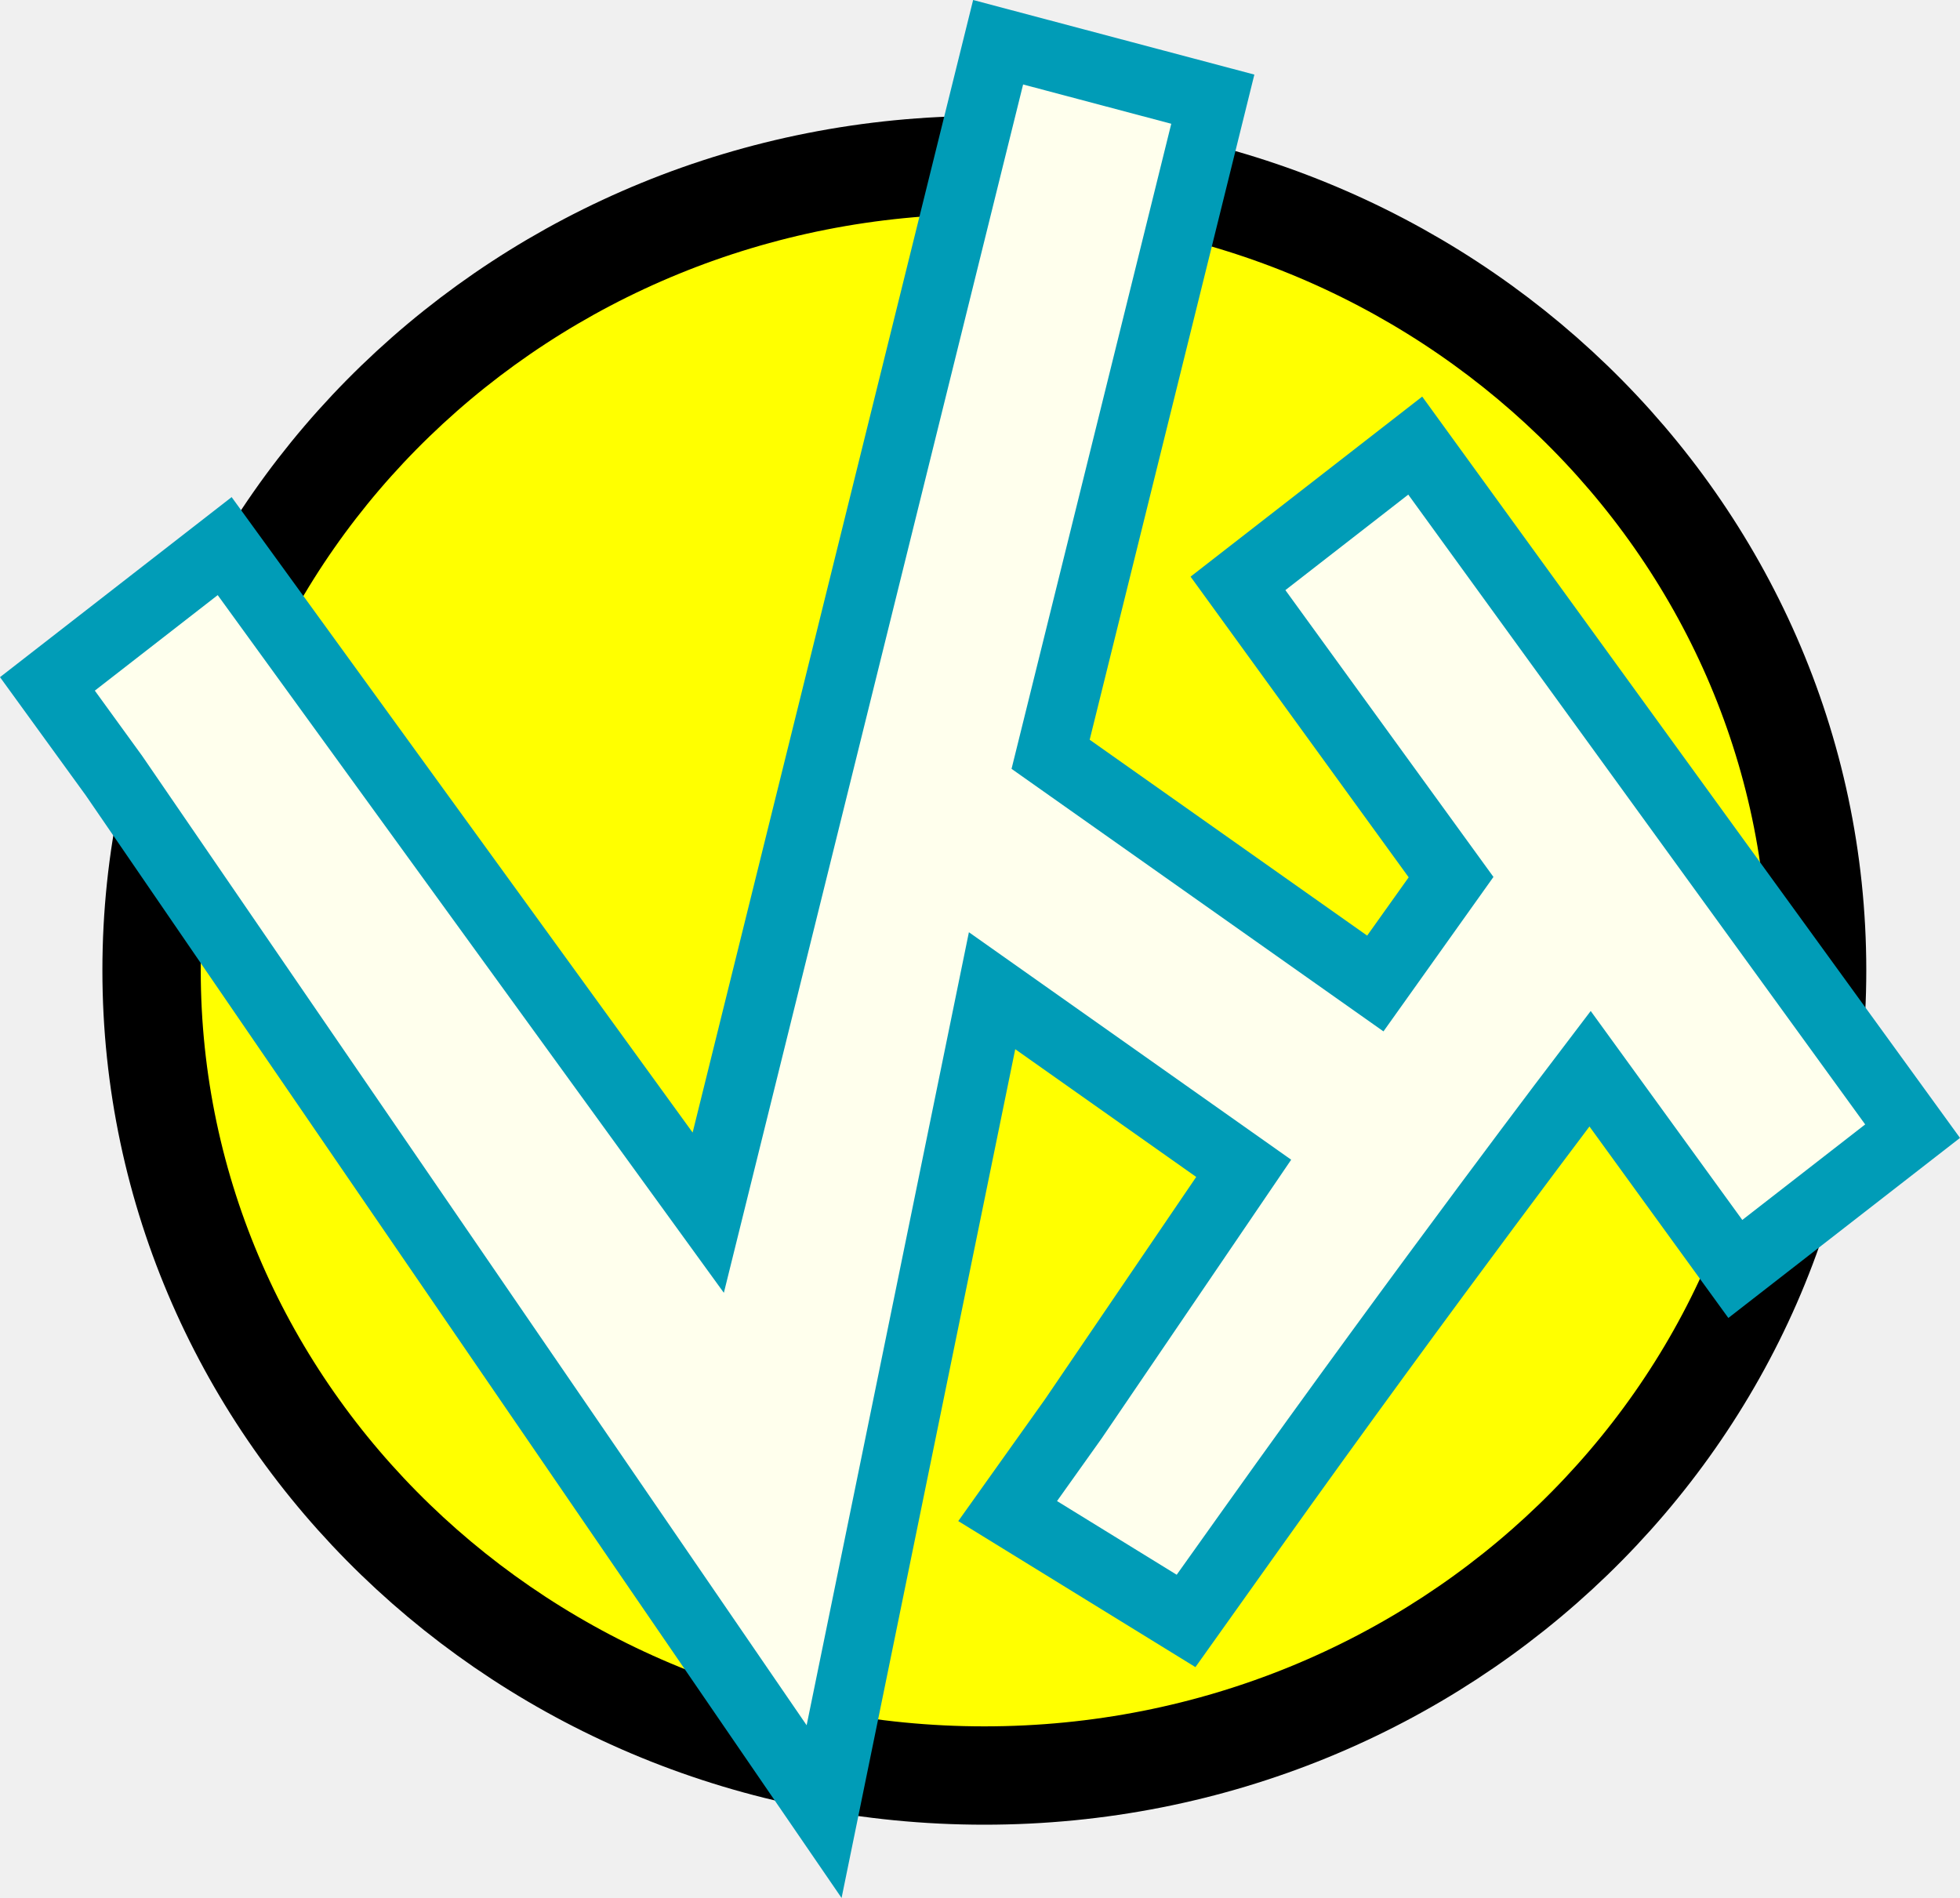
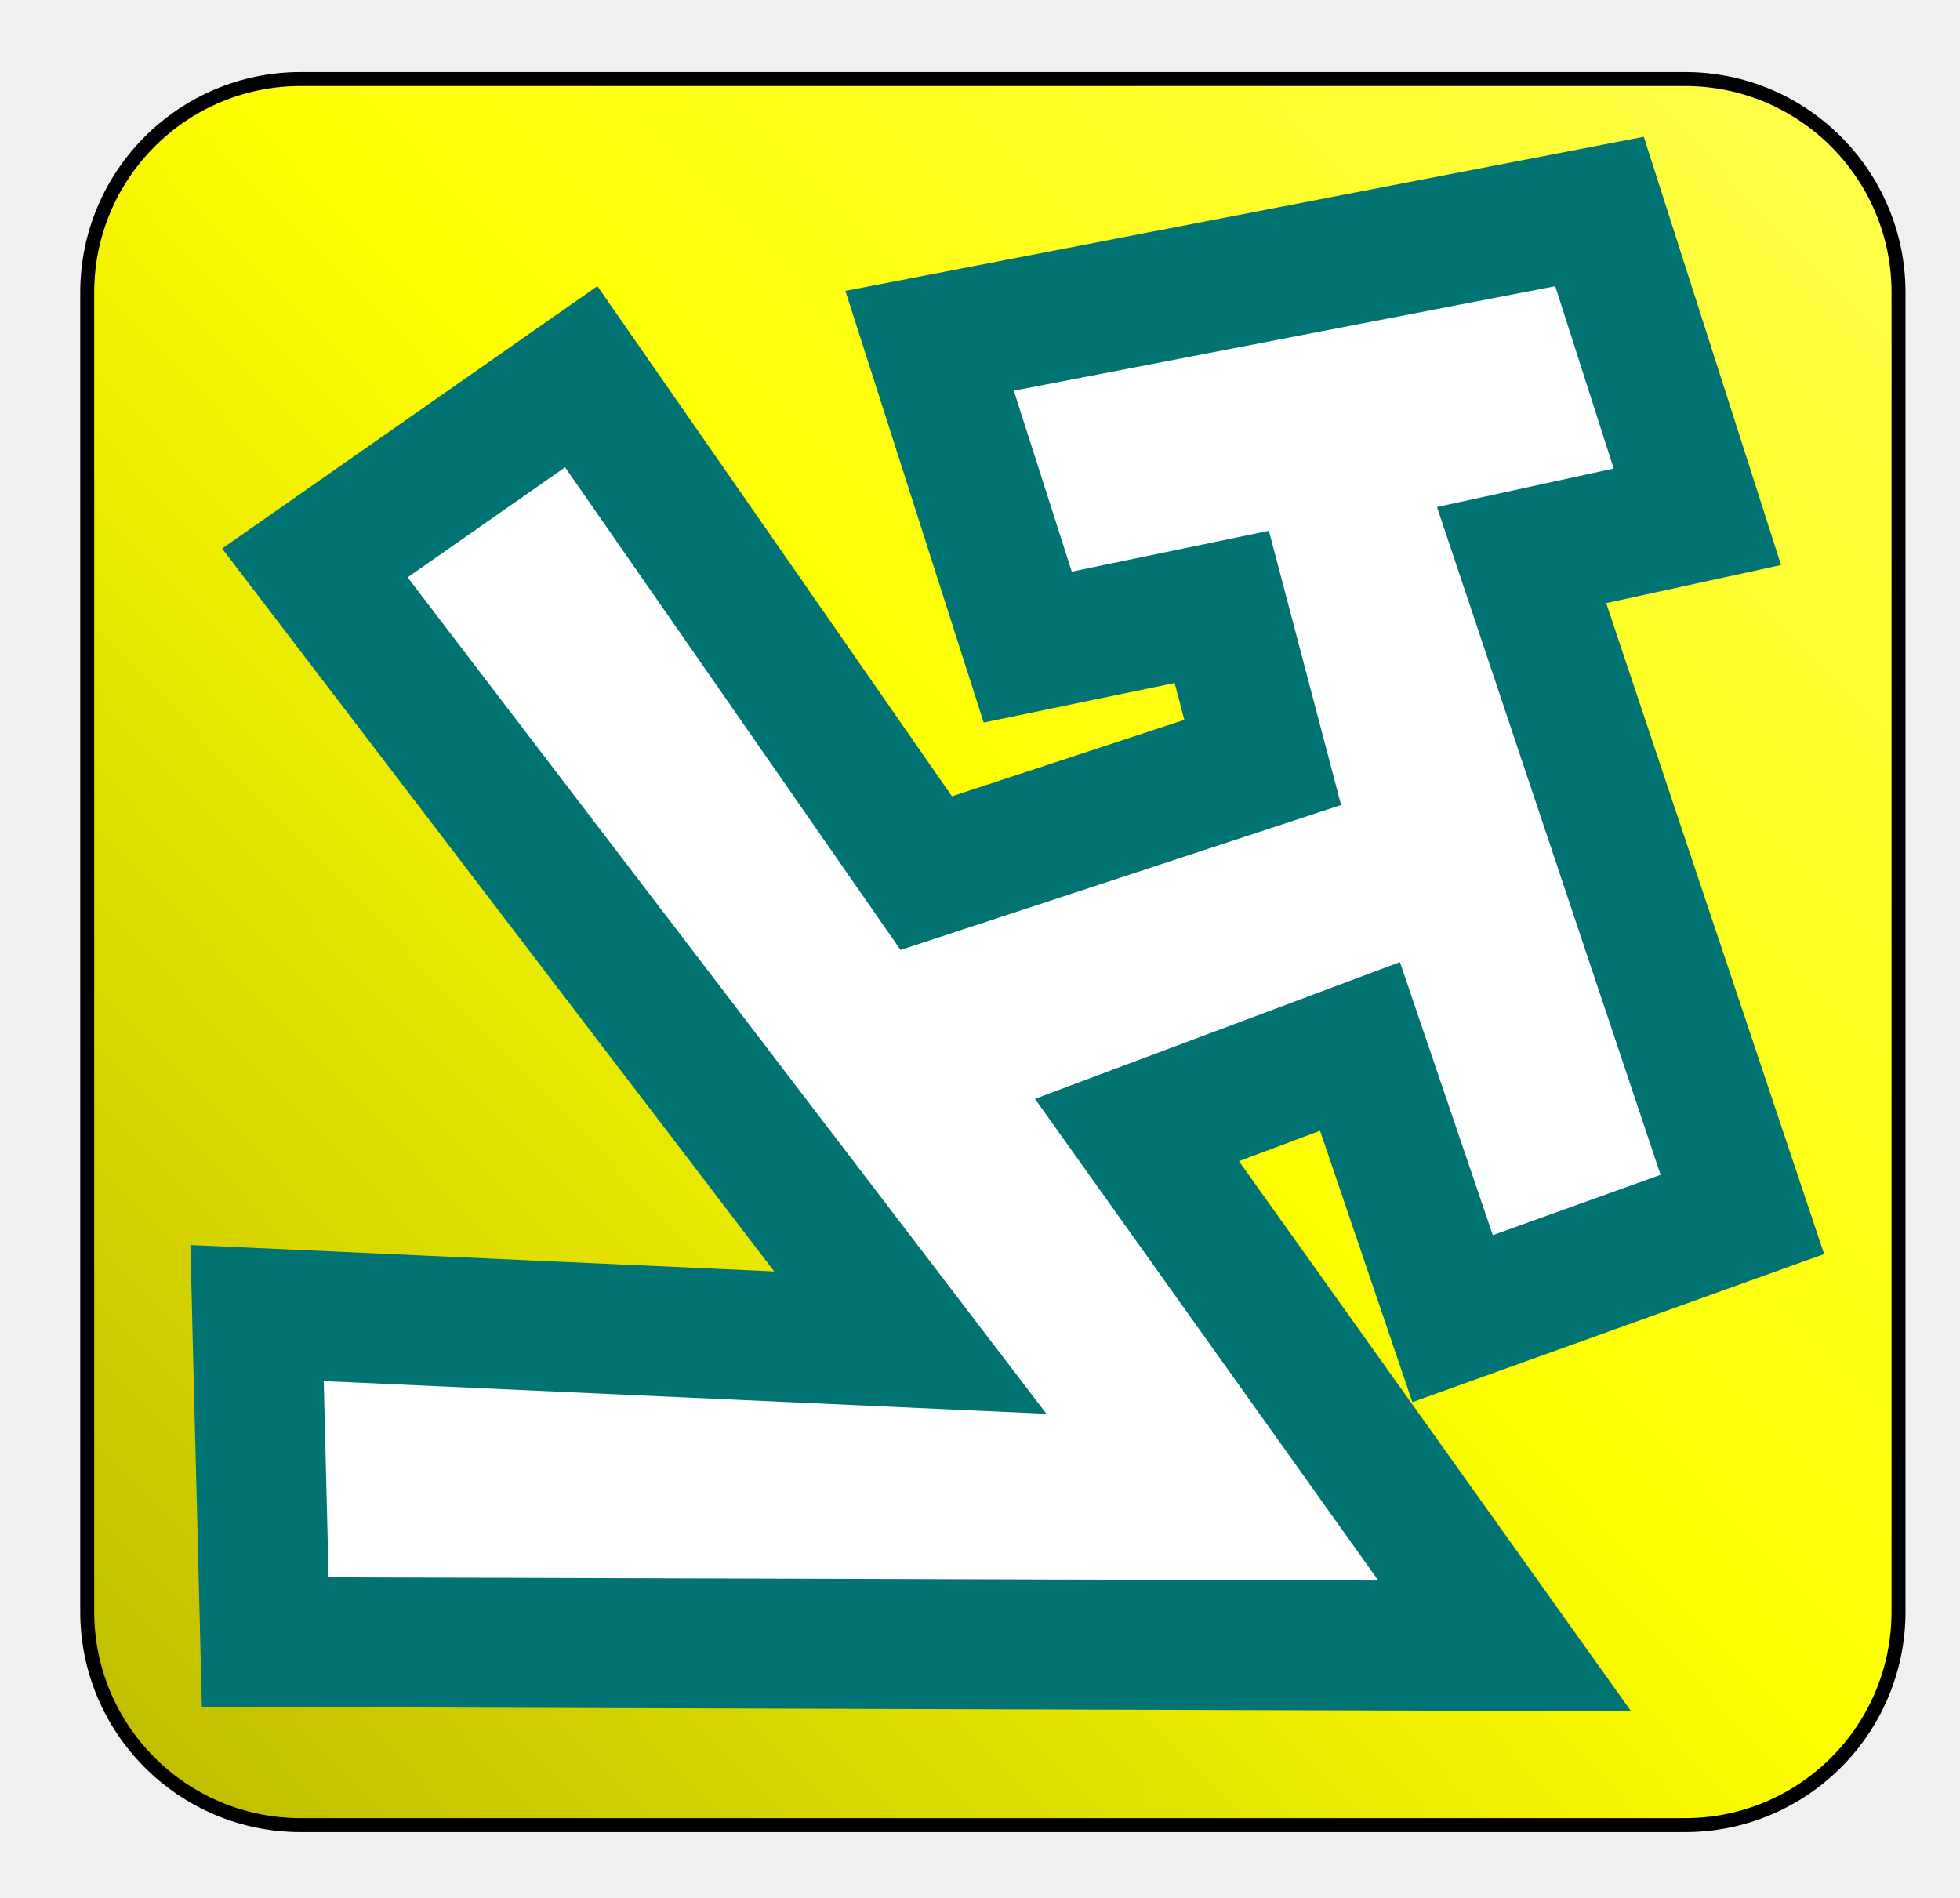
- <svg xmlns="http://www.w3.org/2000/svg" width="99.651mm" height="96.5mm" viewBox="0 0 99.651 96.5" version="1.1" id="svg8">
-   <defs id="defs2" />
+ <svg xmlns="http://www.w3.org/2000/svg" xmlns:xlink="http://www.w3.org/1999/xlink" width="99.651mm" height="96.5mm" viewBox="0 0 99.651 96.5" version="1.1" id="svg8">
+   <defs id="defs2">
+     <marker style="overflow:visible" id="marker21900" refX="0.0" refY="0.0" orient="auto">
+       <g transform="scale(-1.2)" id="g21898">
+         <path style="fill:none;fill-rule:evenodd;stroke:context-stroke;stroke-width:0.8;stroke-linecap:round" d="M -3.805,-3.959 L 0.544,0" id="path21886" />
+         <path style="fill:none;fill-rule:evenodd;stroke:context-stroke;stroke-width:0.8;stroke-linecap:round" d="M -1.287,-3.959 L 3.062,0" id="path21888" />
+         <path style="fill:none;fill-rule:evenodd;stroke:context-stroke;stroke-width:0.8;stroke-linecap:round" d="M 1.305,-3.959 L 5.654,0" id="path21890" />
+         <path style="fill:none;fill-rule:evenodd;stroke:context-stroke;stroke-width:0.8;stroke-linecap:round" d="M -3.805,4.178 L 0.544,0.22" id="path21892" />
+         <path style="fill:none;fill-rule:evenodd;stroke:context-stroke;stroke-width:0.8;stroke-linecap:round" d="M -1.287,4.178 L 3.062,0.22" id="path21894" />
+         <path style="fill:none;fill-rule:evenodd;stroke:context-stroke;stroke-width:0.8;stroke-linecap:round" d="M 1.305,4.178 L 5.654,0.22" id="path21896" />
+       </g>
+     </marker>
+     <marker style="overflow:visible;" id="marker21878" refX="0.0" refY="0.0" orient="auto">
+       <path transform="scale(0.4) rotate(180) translate(10,0)" style="fill-rule:evenodd;fill:context-stroke;stroke:context-stroke;stroke-width:1.0pt;" d="M 0.0,0.0 L 5.0,-5.0 L -12.5,0.0 L 5.0,5.0 L 0.0,0.0 z " id="path21876" />
+     </marker>
+     <marker style="overflow:visible;" id="Arrow1Mend" refX="0.0" refY="0.0" orient="auto">
+       <path transform="scale(0.4) rotate(180) translate(10,0)" style="fill-rule:evenodd;fill:context-stroke;stroke:context-stroke;stroke-width:1.0pt;" d="M 0.0,0.0 L 5.0,-5.0 L -12.5,0.0 L 5.0,5.0 L 0.0,0.0 z " id="path21543" />
+     </marker>
+     <marker style="overflow:visible;" id="Arrow2Mend" refX="0.0" refY="0.0" orient="auto">
+       <path transform="scale(0.6) rotate(180) translate(0,0)" d="M 8.719,4.034 L -2.207,0.016 L 8.719,-4.002 C 6.973,-1.63 6.983,1.616 8.719,4.034 z " style="stroke:context-stroke;fill-rule:evenodd;fill:context-stroke;stroke-width:0.625;stroke-linejoin:round;" id="path21561" />
+     </marker>
+     <marker style="overflow:visible;" id="Arrow1Lend" refX="0.0" refY="0.0" orient="auto">
+       <path transform="scale(0.8) rotate(180) translate(12.5,0)" style="fill-rule:evenodd;fill:context-stroke;stroke:context-stroke;stroke-width:1.0pt;" d="M 0.0,0.0 L 5.0,-5.0 L -12.5,0.0 L 5.0,5.0 L 0.0,0.0 z " id="path21537" />
+     </marker>
+     <marker style="overflow:visible" id="Tail" refX="0.0" refY="0.0" orient="auto">
+       <g transform="scale(-1.2)" id="g21582">
+         <path style="fill:none;fill-rule:evenodd;stroke:context-stroke;stroke-width:0.8;stroke-linecap:round" d="M -3.805,-3.959 L 0.544,0" id="path21570" />
+         <path style="fill:none;fill-rule:evenodd;stroke:context-stroke;stroke-width:0.8;stroke-linecap:round" d="M -1.287,-3.959 L 3.062,0" id="path21572" />
+         <path style="fill:none;fill-rule:evenodd;stroke:context-stroke;stroke-width:0.8;stroke-linecap:round" d="M 1.305,-3.959 L 5.654,0" id="path21574" />
+         <path style="fill:none;fill-rule:evenodd;stroke:context-stroke;stroke-width:0.8;stroke-linecap:round" d="M -3.805,4.178 L 0.544,0.22" id="path21576" />
+         <path style="fill:none;fill-rule:evenodd;stroke:context-stroke;stroke-width:0.8;stroke-linecap:round" d="M -1.287,4.178 L 3.062,0.22" id="path21578" />
+         <path style="fill:none;fill-rule:evenodd;stroke:context-stroke;stroke-width:0.8;stroke-linecap:round" d="M 1.305,4.178 L 5.654,0.22" id="path21580" />
+       </g>
+     </marker>
+     <marker style="overflow:visible" id="Arrow1Lstart" refX="0.0" refY="0.0" orient="auto">
+       <path transform="scale(0.8) translate(12.5,0)" style="fill-rule:evenodd;fill:context-stroke;stroke:context-stroke;stroke-width:1.0pt" d="M 0.0,0.0 L 5.0,-5.0 L -12.5,0.0 L 5.0,5.0 L 0.0,0.0 z " id="path21534" />
+     </marker>
+     <linearGradient id="linearGradient21100">
+       <stop style="stop-color:#bcba00;stop-opacity:1" offset="0" id="stop21096" />
+       <stop style="stop-color:#ffff00;stop-opacity:1" offset="0.528" id="stop30488" />
+       <stop style="stop-color:#ffff4f;stop-opacity:1" offset="1" id="stop21098" />
+     </linearGradient>
+     <linearGradient xlink:href="#linearGradient21100" id="linearGradient30102" gradientUnits="userSpaceOnUse" x1="109.768" y1="68.595" x2="198.2" y2="-16.653" gradientTransform="matrix(1.019192,0,0,1.019192,-2.552811,-0.3925282)" />
+   </defs>
  <g id="layer1" transform="translate(-51.61069,-22.12298)">
-     <ellipse style="fill:#ffff00;fill-opacity:1;fill-rule:nonzero;stroke:#000000;stroke-width:5;stroke-linecap:square;stroke-linejoin:miter;stroke-miterlimit:4;stroke-dasharray:none;stroke-opacity:1" id="path4520" cx="101.657" cy="71.457" rx="42.34" ry="40.941" />
    <g style="fill:none;stroke:none;stroke-width:4.893;stroke-linecap:round;stroke-linejoin:miter;stroke-miterlimit:4;stroke-dasharray:none;stroke-opacity:1" transform="matrix(0.7226436,-0.722354,0.722354,0.7226436,-55.65693,43.88541)" id="g6054">
-       <path transform="matrix(0.1831396,0.1830663,-0.1830663,0.1831396,176.5763,-17.49273)" id="path3705" d="m 162.703,455.723 -5.293,21.352 -50.408,203.568 -80.137,-110.467 -12.787,-17.625 -34.062,26.477 12.787,17.627 136.462,199.082 32.276,-157.75 48.352,34.133 -32.725,48.122 -12.633,17.742 34.283,21.111 c 0,0 8.423,-11.827 12.635,-17.74 33.451,-46.97 64.994,-88.384 64.994,-88.384 l 15.125,20.85 12.793,17.635 34.062,-26.477 -12.791,-17.635 -69.994,-96.482 -12.785,-17.625 -34.062,26.477 12.785,17.627 28.162,38.82 -14.557,20.441 -62.395,-44.047 25.881,-104.531 5.287,-21.359 z" style="color:#000000;font-style:normal;font-variant:normal;font-weight:normal;font-stretch:normal;font-size:medium;line-height:normal;font-family:sans-serif;font-variant-ligatures:normal;font-variant-position:normal;font-variant-caps:normal;font-variant-numeric:normal;font-variant-alternates:normal;font-feature-settings:normal;text-indent:0;text-align:start;text-decoration:none;text-decoration-line:none;text-decoration-style:solid;text-decoration-color:#000000;letter-spacing:normal;word-spacing:normal;text-transform:none;writing-mode:lr-tb;direction:ltr;text-orientation:mixed;dominant-baseline:auto;baseline-shift:baseline;text-anchor:start;white-space:normal;shape-padding:0;clip-rule:nonzero;display:inline;overflow:visible;visibility:visible;opacity:1;isolation:auto;mix-blend-mode:normal;color-interpolation:sRGB;color-interpolation-filters:linearRGB;solid-color:#000000;solid-opacity:1;vector-effect:none;fill:#ffffed;fill-opacity:1;fill-rule:nonzero;stroke:#009cb7;stroke-width:13.228;stroke-linecap:square;stroke-linejoin:miter;stroke-miterlimit:4;stroke-dasharray:none;stroke-dashoffset:0;stroke-opacity:1;color-rendering:auto;image-rendering:auto;shape-rendering:auto;text-rendering:auto;enable-background:accumulate" />
+       <rect style="opacity:1;fill:url(#linearGradient30102);fill-opacity:1;stroke:#000000;stroke-width:0.695;stroke-miterlimit:23;stroke-dasharray:none;stroke-dashoffset:0;stroke-opacity:1" id="rect933" width="90.129" height="86.885" x="109.322" y="-17.365" transform="rotate(44.98852)" ry="10.624" />
+       <path id="path3705" d="m 80.582,90.044 -6.472,48.385 -21.95,-24.02 -11.286,11.868 43.485,43.737 5.206,-31.095 10.789,4.905 -6.317,12.838 13.864,6.525 15.426,-30.97 7.533,4.835 7.296,-14.186 -28.124,-19.016 -7.322,14.232 8.242,5.411 -4.03,6.914 -15.735,-7.939 5.321,-29.609 z" style="color:#000000;font-style:normal;font-variant:normal;font-weight:normal;font-stretch:normal;font-size:medium;line-height:normal;font-family:sans-serif;font-variant-ligatures:normal;font-variant-position:normal;font-variant-caps:normal;font-variant-numeric:normal;font-variant-alternates:normal;font-feature-settings:normal;text-indent:0;text-align:start;text-decoration:none;text-decoration-line:none;text-decoration-style:solid;text-decoration-color:#000000;letter-spacing:normal;word-spacing:normal;text-transform:none;writing-mode:lr-tb;direction:ltr;text-orientation:mixed;dominant-baseline:auto;baseline-shift:baseline;text-anchor:start;white-space:normal;shape-padding:0;clip-rule:nonzero;display:inline;overflow:visible;visibility:visible;opacity:1;isolation:auto;mix-blend-mode:normal;color-interpolation:sRGB;color-interpolation-filters:linearRGB;solid-color:#000000;solid-opacity:1;fill:#ffffff;fill-opacity:1;fill-rule:nonzero;stroke:#007372;stroke-width:6.465;stroke-linecap:square;stroke-linejoin:miter;stroke-miterlimit:4;stroke-dasharray:none;stroke-dashoffset:0;stroke-opacity:1;color-rendering:auto;image-rendering:auto;shape-rendering:auto;text-rendering:auto;enable-background:accumulate" />
    </g>
  </g>
</svg>
